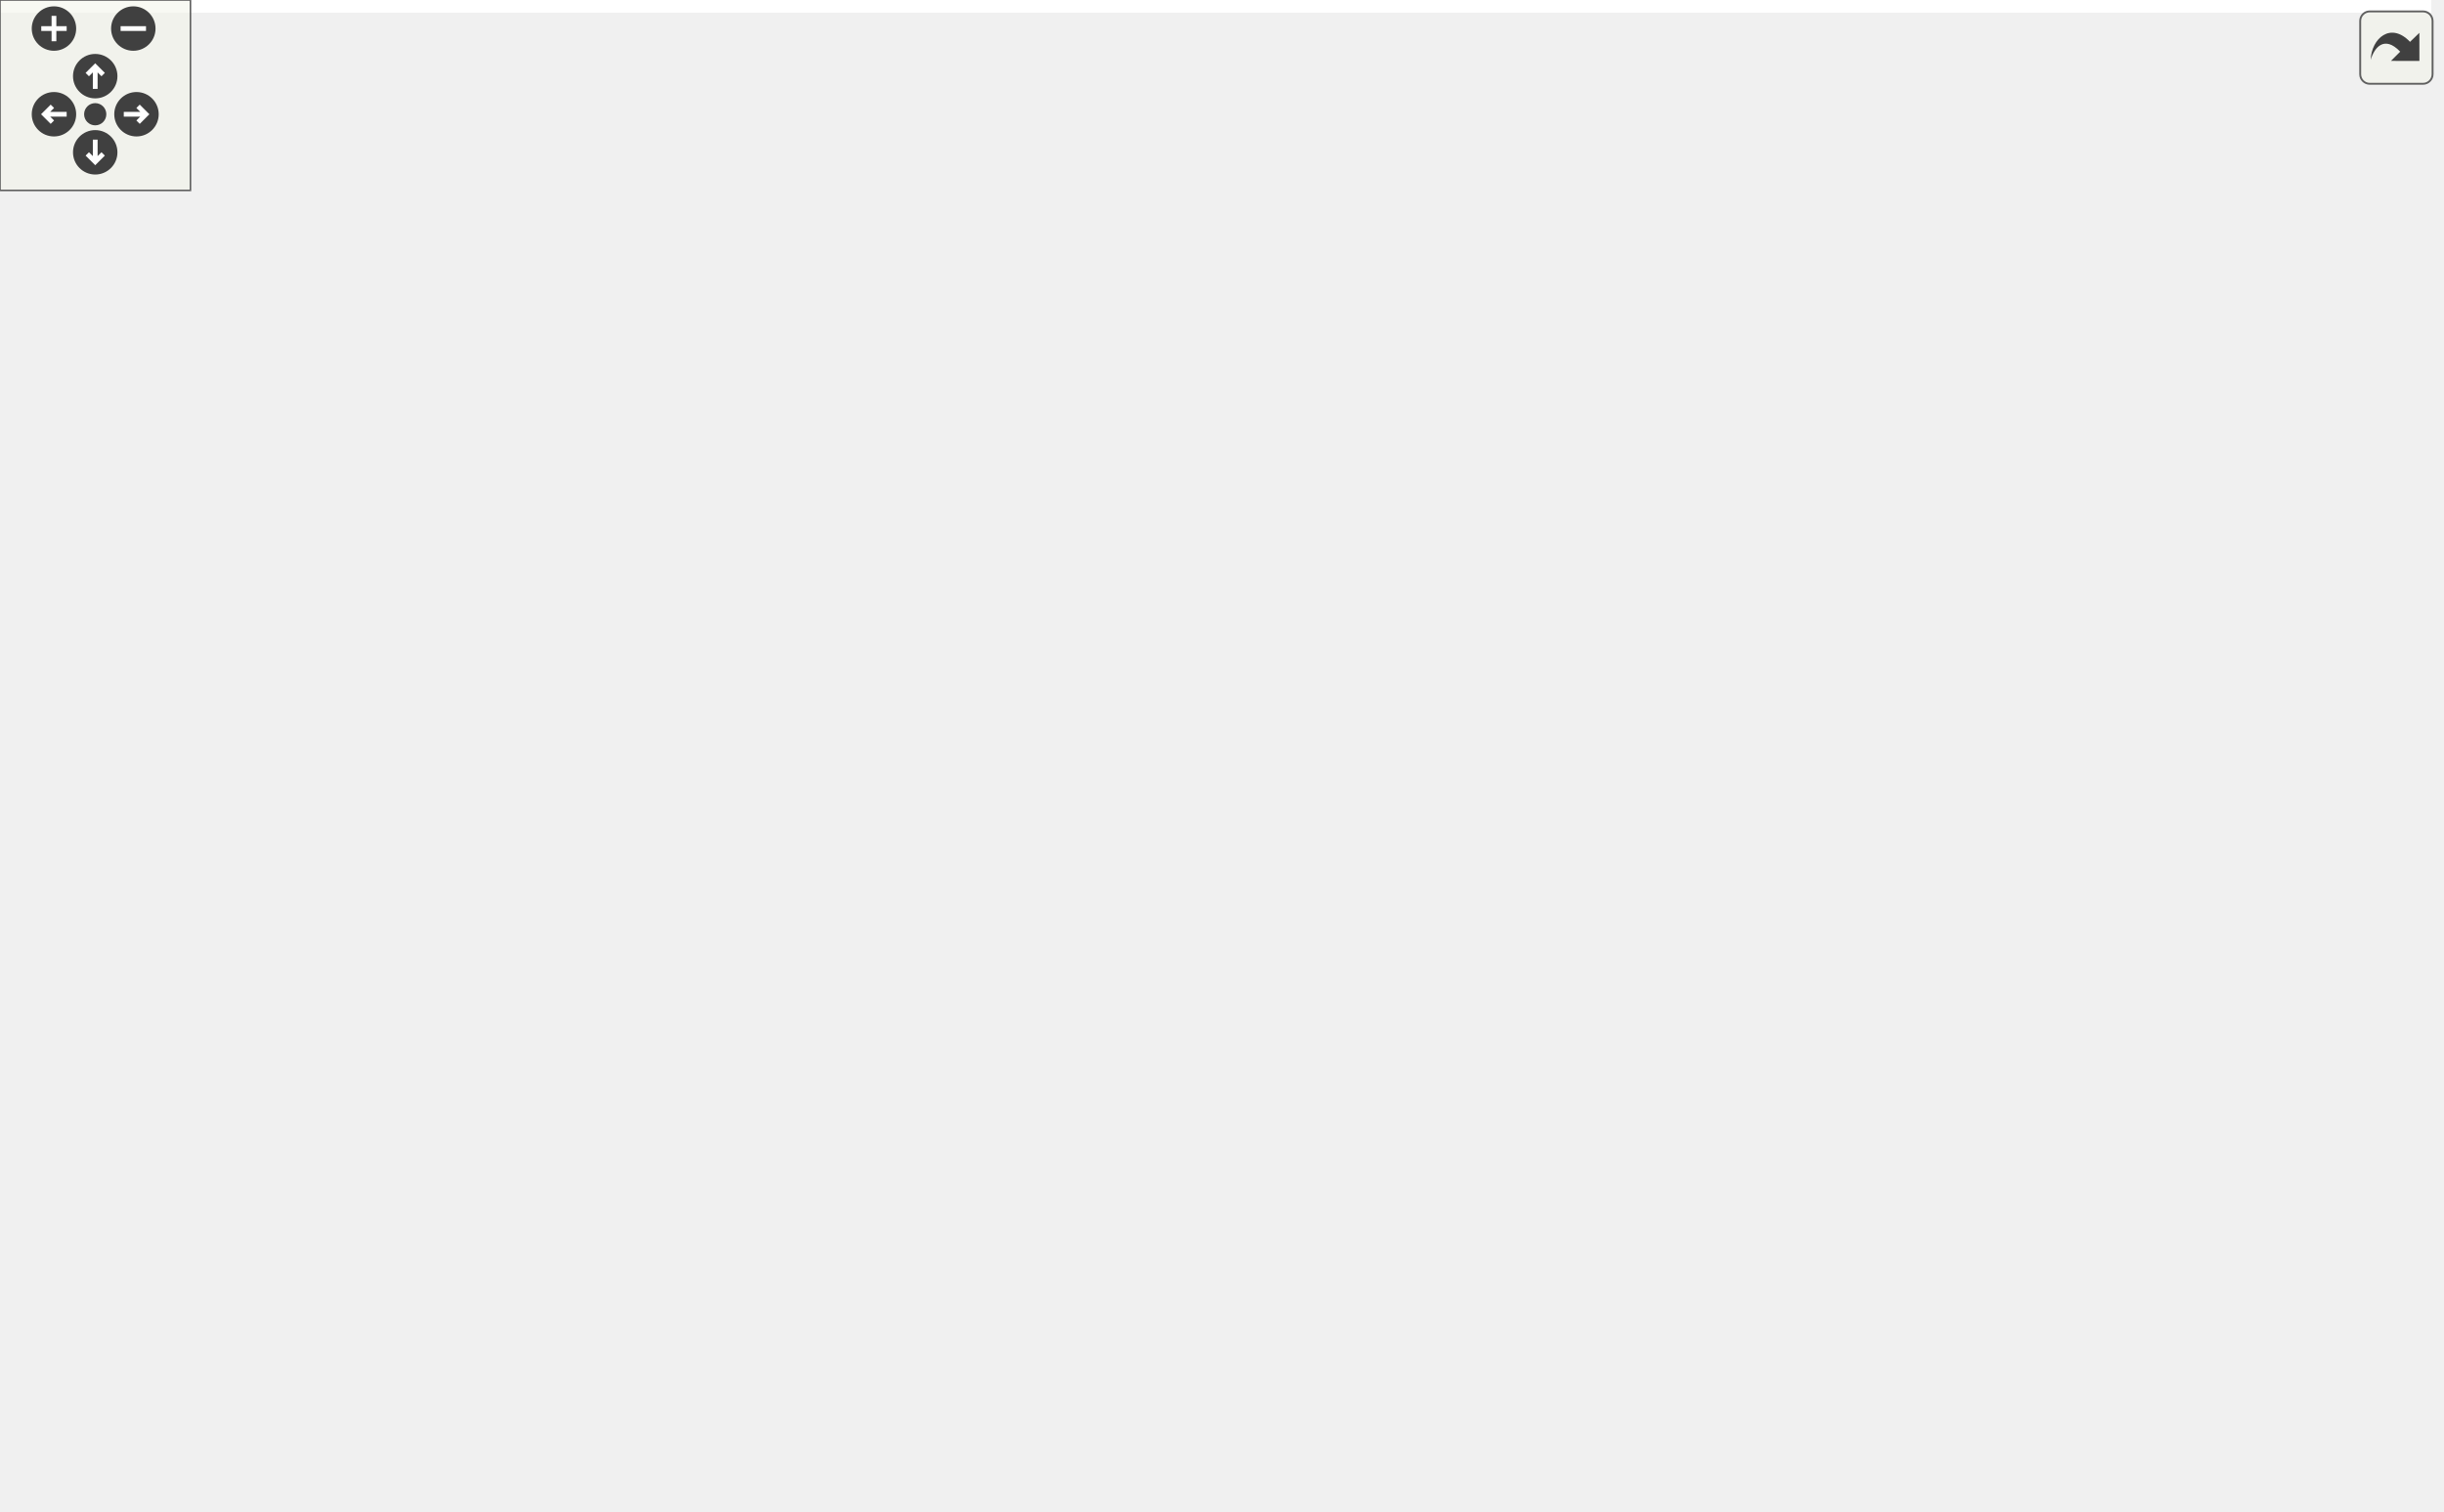
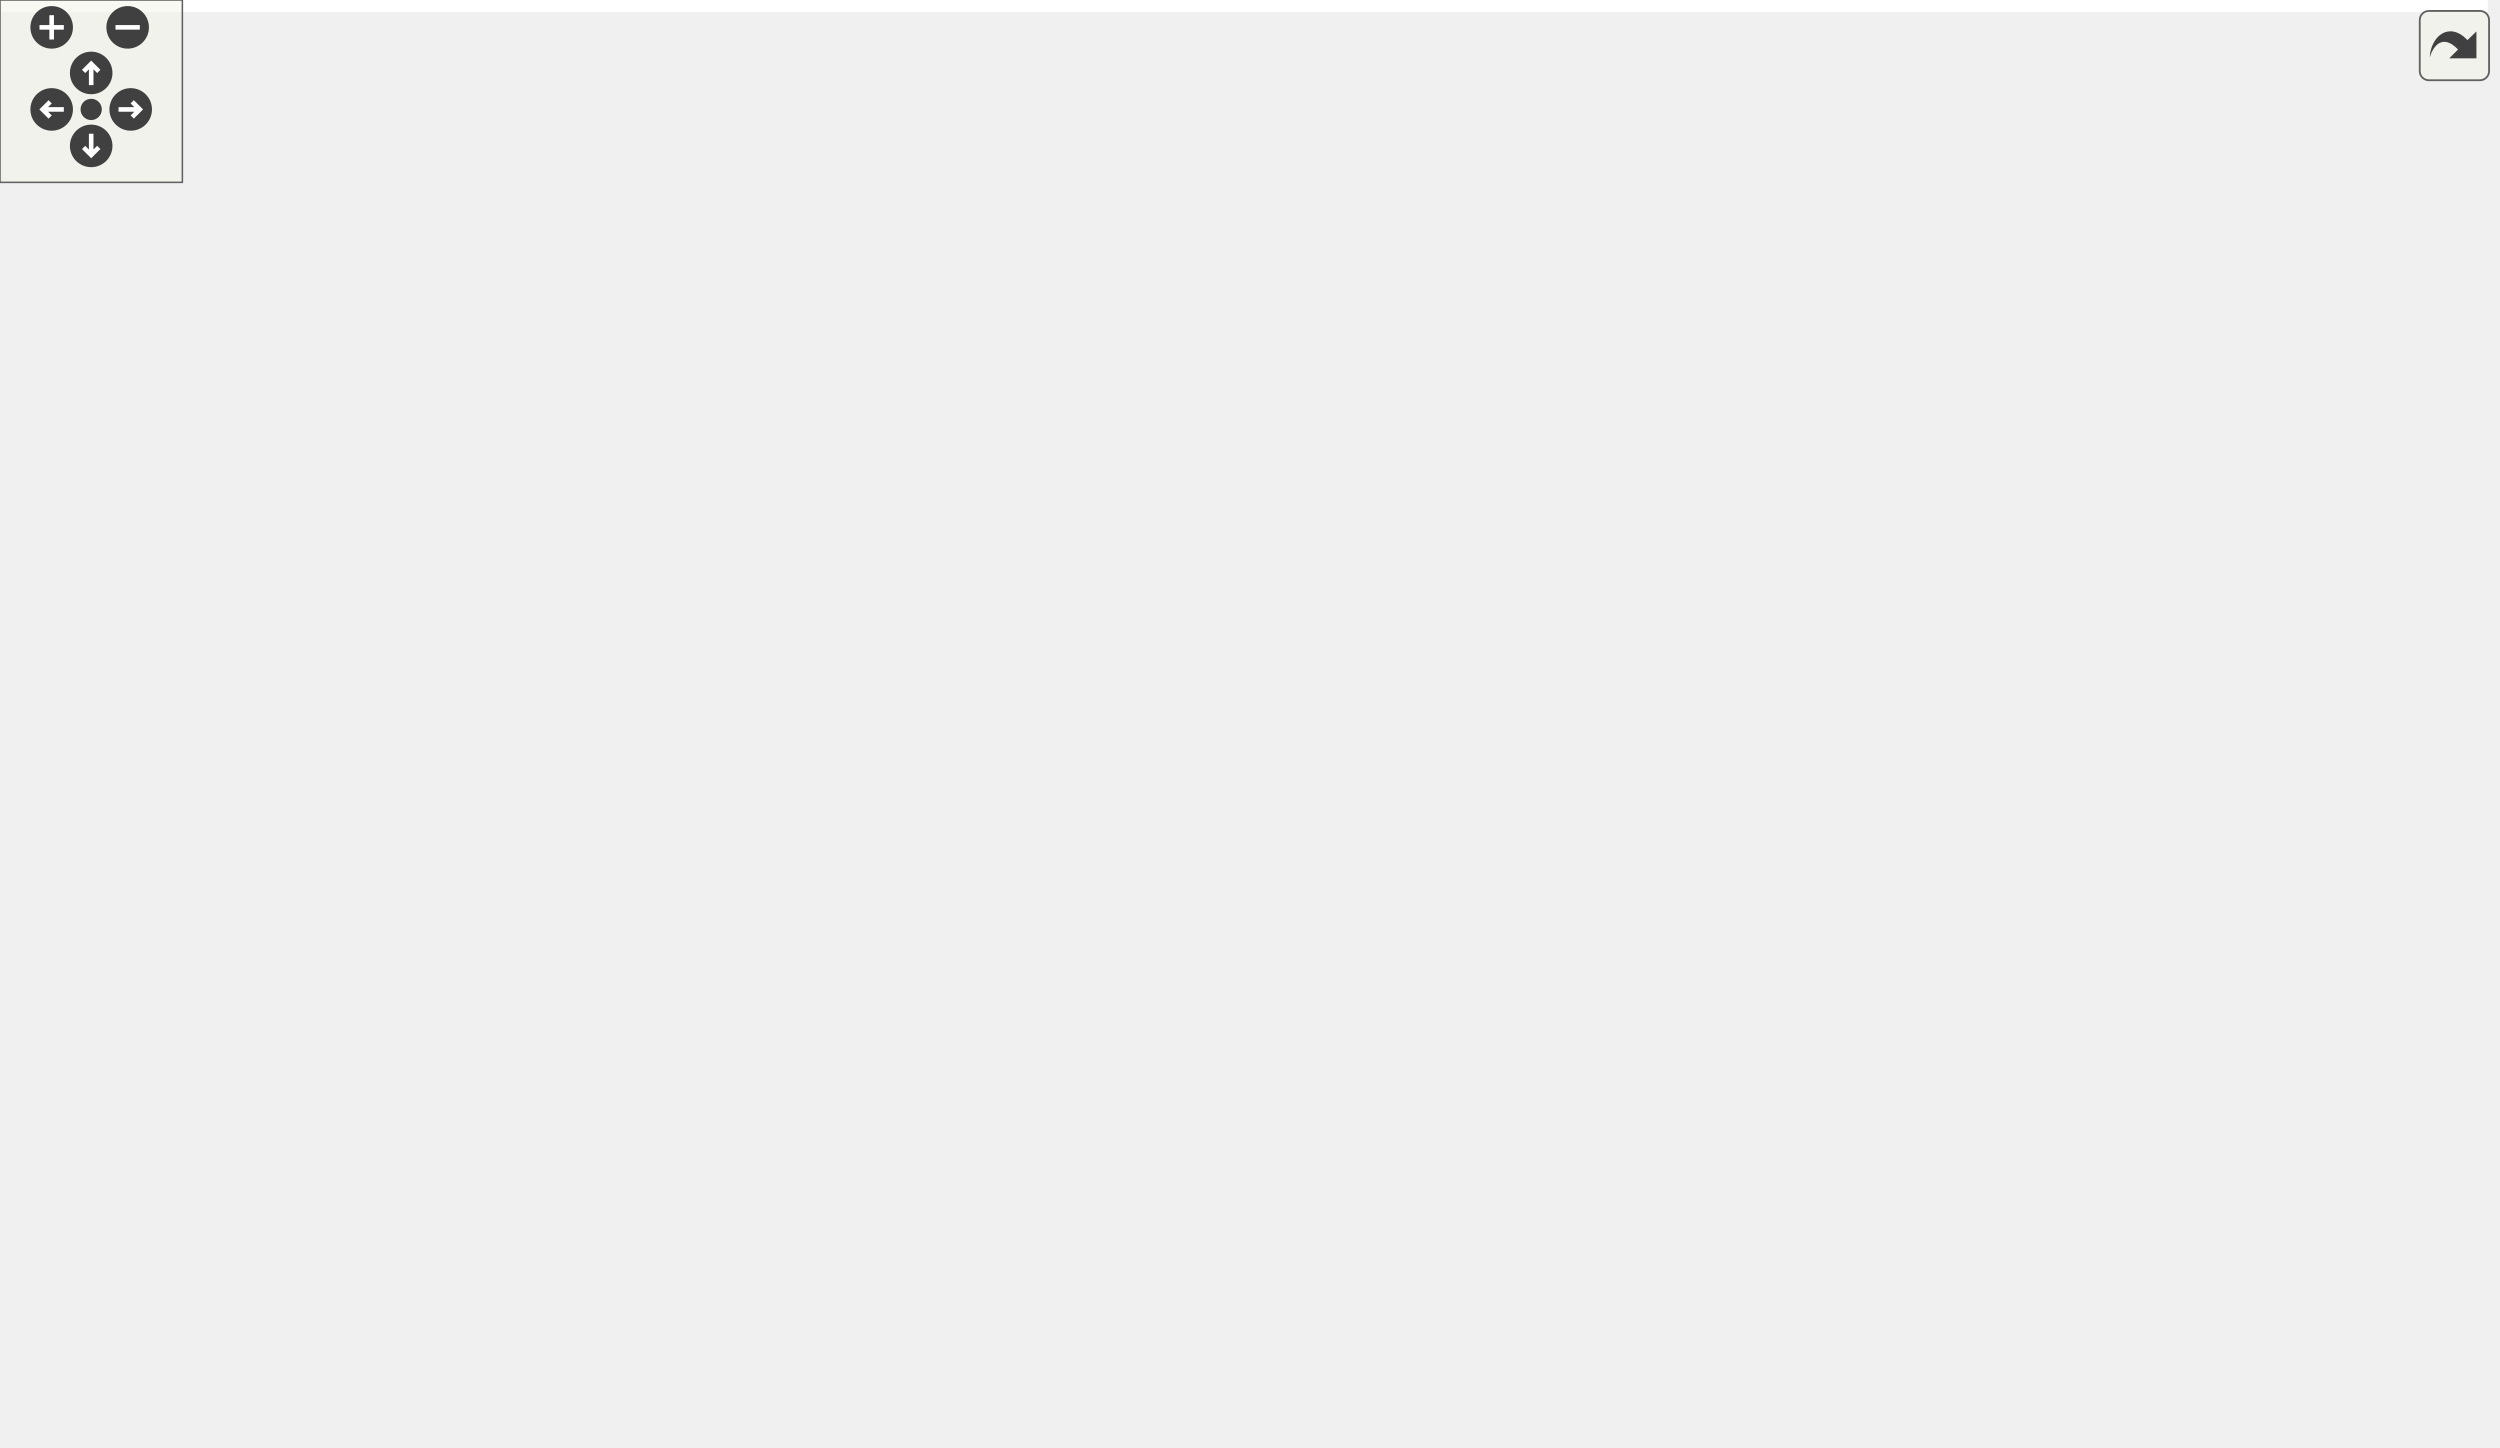
<svg xmlns="http://www.w3.org/2000/svg" xmlns:xlink="http://www.w3.org/1999/xlink" id="main" version="1.1" xml:space="preserve">
  <style type="text/css">
.edge:hover path { stroke: red; }
.edge:hover polygon { stroke: red; fill: red; }
</style>
  <defs>
    <circle id="rim" cx="0" cy="0" r="7" />
    <circle id="rim2" cx="0" cy="0" r="3.5" />
    <g id="zoomPlus">
      <use xlink:href="#rim" fill="#404040">
        <set attributeName="fill" to="#808080" begin="zoomplus.mouseover" end="zoomplus.mouseout" />
      </use>
      <path d="M-4,0h8M0,-4v8" fill="none" stroke="white" stroke-width="1.5" pointer-events="none" />
    </g>
    <g id="zoomMin">
      <use xlink:href="#rim" fill="#404040">
        <set attributeName="fill" to="#808080" begin="zoomminus.mouseover" end="zoomminus.mouseout" />
      </use>
      <path d="M-4,0h8" fill="none" stroke="white" stroke-width="1.5" pointer-events="none" />
    </g>
    <g id="dirArrow">
      <path fill="none" stroke="white" stroke-width="1.5" d="M0,-3.0v7 M-2.5,-0.5L0,-3.0L2.5,-0.5" />
    </g>
    <g id="resetDef">
      <use xlink:href="#rim2" fill="#404040">
        <set attributeName="fill" to="#808080" begin="reset.mouseover" end="reset.mouseout" />
      </use>
    </g>
  </defs>
  <svg id="graph" class="graph">
    <g id="viewport">
-       <polygon fill="white" stroke="none" points="-4,4 -4,-416 766,-416 766,4 -4,4" />
+       <polygon fill="white" stroke="none" points="-4,4 -4,-416 818.5,-416 818.5,4 -4,4" />
      <g id="node1" class="node">
-         <polygon fill="#bfbfbf" stroke="black" points="426,-392.5 426,-411.5 542,-411.5 542,-392.5 426,-392.5" />
-         <text text-anchor="middle" x="484" y="-399.5" font-family="Helvetica,sans-Serif" font-size="10.00">spec/test_framework.h</text>
+         <polygon fill="#bfbfbf" stroke="black" points="483,-392.5 483,-411.5 599,-411.5 599,-392.5 483,-392.5" />
+         <text text-anchor="middle" x="541" y="-399.5" font-family="Helvetica,sans-Serif" font-size="10.00">spec/test_framework.h</text>
      </g>
      <g id="node2" class="node">
        <g id="a_node2">
          <a xlink:href="ceptr_8h_source.html" target="_top" xlink:title="../src/ceptr.h">
-             <polygon fill="white" stroke="black" points="448,-336.5 448,-355.5 520,-355.5 520,-336.5 448,-336.5" />
-             <text text-anchor="middle" x="484" y="-343.5" font-family="Helvetica,sans-Serif" font-size="10.00">../src/ceptr.h</text>
+             <polygon fill="white" stroke="black" points="505,-336.5 505,-355.5 577,-355.5 577,-336.5 505,-336.5" />
+             <text text-anchor="middle" x="541" y="-343.5" font-family="Helvetica,sans-Serif" font-size="10.00">../src/ceptr.h</text>
          </a>
        </g>
      </g>
      <g id="edge1" class="edge">
-         <path fill="none" stroke="midnightblue" d="M484,-392.083C484,-385.006 484,-374.861 484,-365.986" />
-         <polygon fill="midnightblue" stroke="midnightblue" points="487.5,-365.751 484,-355.751 480.5,-365.751 487.5,-365.751" />
+         <path fill="none" stroke="midnightblue" d="M541,-392.083C541,-385.006 541,-374.861 541,-365.986" />
+         <polygon fill="midnightblue" stroke="midnightblue" points="544.5,-365.751 541,-355.751 537.5,-365.751 544.5,-365.751" />
      </g>
      <g id="node3" class="node">
-         <polygon fill="white" stroke="#bfbfbf" points="171.5,-0.5 171.5,-19.5 220.5,-19.5 220.5,-0.5 171.5,-0.5" />
-         <text text-anchor="middle" x="196" y="-7.5" font-family="Helvetica,sans-Serif" font-size="10.00">string.h</text>
+         <polygon fill="white" stroke="#bfbfbf" points="6.5,-0.5 6.5,-19.5 55.5,-19.5 55.5,-0.5 6.5,-0.5" />
+         <text text-anchor="middle" x="31" y="-7.5" font-family="Helvetica,sans-Serif" font-size="10.00">string.h</text>
      </g>
      <g id="edge2" class="edge">
-         <path fill="none" stroke="midnightblue" d="M447.621,-344.5C335.062,-341.98 0,-326.772 0,-235 0,-235 0,-235 0,-121 0,-47.899 104.963,-22.88 161.266,-14.718" />
-         <polygon fill="midnightblue" stroke="midnightblue" points="161.734,-18.187 171.176,-13.383 160.799,-11.25 161.734,-18.187" />
+         <path fill="none" stroke="midnightblue" d="M504.663,-345.366C383.364,-345.625 0,-338.273 0,-235 0,-235 0,-235 0,-121 0,-87.41 13.557,-50.14 22.741,-28.747" />
+         <polygon fill="midnightblue" stroke="midnightblue" points="25.941,-30.165 26.819,-19.607 19.548,-27.313 25.941,-30.165" />
      </g>
      <g id="node4" class="node">
-         <polygon fill="white" stroke="#bfbfbf" points="688,-168.5 688,-187.5 734,-187.5 734,-168.5 688,-168.5" />
-         <text text-anchor="middle" x="711" y="-175.5" font-family="Helvetica,sans-Serif" font-size="10.00">stdio.h</text>
+         <polygon fill="white" stroke="#bfbfbf" points="689,-168.5 689,-187.5 735,-187.5 735,-168.5 689,-168.5" />
+         <text text-anchor="middle" x="712" y="-175.5" font-family="Helvetica,sans-Serif" font-size="10.00">stdio.h</text>
      </g>
      <g id="edge3" class="edge">
-         <path fill="none" stroke="midnightblue" d="M510.225,-336.437C549.775,-322.438 625.234,-291.376 674,-244 687.656,-230.733 697.807,-211.341 703.987,-197.191" />
-         <polygon fill="midnightblue" stroke="midnightblue" points="707.373,-198.162 707.933,-187.582 700.897,-195.503 707.373,-198.162" />
+         <path fill="none" stroke="midnightblue" d="M577.093,-341.902C607.179,-337.441 649.156,-326.557 675,-300 702.358,-271.887 709.552,-224.118 711.401,-197.795" />
+         <polygon fill="midnightblue" stroke="midnightblue" points="714.905,-197.816 711.919,-187.651 707.914,-197.459 714.905,-197.816" />
      </g>
      <g id="node5" class="node">
-         <polygon fill="white" stroke="#bfbfbf" points="605,-0.5 605,-19.5 653,-19.5 653,-0.5 605,-0.5" />
-         <text text-anchor="middle" x="629" y="-7.5" font-family="Helvetica,sans-Serif" font-size="10.00">stdlib.h</text>
+         <polygon fill="white" stroke="#bfbfbf" points="414,-0.5 414,-19.5 462,-19.5 462,-0.5 414,-0.5" />
+         <text text-anchor="middle" x="438" y="-7.5" font-family="Helvetica,sans-Serif" font-size="10.00">stdlib.h</text>
      </g>
      <g id="edge4" class="edge">
-         <path fill="none" stroke="midnightblue" d="M520.059,-338.587C595.279,-324.182 762,-286.451 762,-235 762,-235 762,-235 762,-121 762,-69.482 702.011,-37.548 662.61,-22.13" />
-         <polygon fill="midnightblue" stroke="midnightblue" points="663.678,-18.792 653.085,-18.564 661.223,-25.348 663.678,-18.792" />
+         <path fill="none" stroke="midnightblue" d="M563.29,-336.496C597.993,-321.632 661,-287.426 661,-235 661,-235 661,-235 661,-121 661,-37.955 535.077,-17.604 472.481,-12.618" />
+         <polygon fill="midnightblue" stroke="midnightblue" points="472.511,-9.111 462.289,-11.897 472.018,-16.094 472.511,-9.111" />
      </g>
      <g id="node6" class="node">
        <g id="a_node6">
          <a xlink:href="ceptr__error_8h_source.html" target="_top" xlink:title="ceptr_error.h">
            <polygon fill="white" stroke="black" points="505.5,-224.5 505.5,-243.5 576.5,-243.5 576.5,-224.5 505.5,-224.5" />
            <text text-anchor="middle" x="541" y="-231.5" font-family="Helvetica,sans-Serif" font-size="10.00">ceptr_error.h</text>
          </a>
        </g>
      </g>
      <g id="edge5" class="edge">
-         <path fill="none" stroke="midnightblue" d="M488.473,-336.368C497.796,-318.376 519.469,-276.55 531.866,-252.627" />
-         <polygon fill="midnightblue" stroke="midnightblue" points="535.055,-254.081 536.548,-243.591 528.84,-250.86 535.055,-254.081" />
+         <path fill="none" stroke="midnightblue" d="M541,-336.368C541,-318.617 541,-277.666 541,-253.597" />
+         <polygon fill="midnightblue" stroke="midnightblue" points="544.5,-253.591 541,-243.591 537.5,-253.591 544.5,-253.591" />
      </g>
      <g id="node10" class="node">
        <g id="a_node10">
          <a xlink:href="tree_8h.html" target="_top" xlink:title="semantic trees header file ">
            <polygon fill="white" stroke="black" points="166.5,-280.5 166.5,-299.5 207.5,-299.5 207.5,-280.5 166.5,-280.5" />
            <text text-anchor="middle" x="187" y="-287.5" font-family="Helvetica,sans-Serif" font-size="10.00">tree.h</text>
          </a>
        </g>
      </g>
      <g id="edge10" class="edge">
-         <path fill="none" stroke="midnightblue" d="M447.879,-338.433C388.915,-327.712 273.025,-306.641 217.746,-296.59" />
-         <polygon fill="midnightblue" stroke="midnightblue" points="218.31,-293.135 207.845,-294.79 217.057,-300.022 218.31,-293.135" />
+         <path fill="none" stroke="midnightblue" d="M504.779,-339.475C435.005,-328.831 283.095,-305.659 217.82,-295.701" />
+         <polygon fill="midnightblue" stroke="midnightblue" points="218.166,-292.214 207.752,-294.166 217.11,-299.134 218.166,-292.214" />
      </g>
      <g id="node19" class="node">
        <g id="a_node19">
          <a xlink:href="mtree_8h.html" target="_top" xlink:title="semantic tree matrix header file `` ">
-             <polygon fill="white" stroke="black" points="426,-280.5 426,-299.5 476,-299.5 476,-280.5 426,-280.5" />
-             <text text-anchor="middle" x="451" y="-287.5" font-family="Helvetica,sans-Serif" font-size="10.00">mtree.h</text>
+             <polygon fill="white" stroke="black" points="433,-280.5 433,-299.5 483,-299.5 483,-280.5 433,-280.5" />
+             <text text-anchor="middle" x="458" y="-287.5" font-family="Helvetica,sans-Serif" font-size="10.00">mtree.h</text>
          </a>
        </g>
      </g>
      <g id="edge27" class="edge">
-         <path fill="none" stroke="midnightblue" d="M478.551,-336.083C473.986,-328.613 467.332,-317.724 461.707,-308.52" />
-         <polygon fill="midnightblue" stroke="midnightblue" points="464.549,-306.459 456.348,-299.751 458.576,-310.109 464.549,-306.459" />
+         <path fill="none" stroke="midnightblue" d="M527.665,-336.324C514.838,-327.979 495.215,-315.212 480.06,-305.352" />
+         <polygon fill="midnightblue" stroke="midnightblue" points="481.593,-302.174 471.302,-299.655 477.776,-308.042 481.593,-302.174" />
+       </g>
+       <g id="node20" class="node">
+         <g id="a_node20">
+           <a xlink:href="util_8h.html" target="_top" xlink:title="util.h">
+             <polygon fill="white" stroke="black" points="727,-280.5 727,-299.5 765,-299.5 765,-280.5 727,-280.5" />
+             <text text-anchor="middle" x="746" y="-287.5" font-family="Helvetica,sans-Serif" font-size="10.00">util.h</text>
+           </a>
+         </g>
+       </g>
+       <g id="edge35" class="edge">
+         <path fill="none" stroke="midnightblue" d="M574,-336.474C608.646,-327.499 664.691,-312.907 713,-300 714.259,-299.664 715.544,-299.319 716.842,-298.97" />
+         <polygon fill="midnightblue" stroke="midnightblue" points="718.077,-302.261 726.814,-296.269 716.247,-295.505 718.077,-302.261" />
      </g>
      <g id="edge6" class="edge">
-         <path fill="none" stroke="midnightblue" d="M567.937,-224.444C597.759,-214.971 645.846,-199.696 677.929,-189.505" />
-         <polygon fill="midnightblue" stroke="midnightblue" points="679.269,-192.752 687.74,-186.388 677.15,-186.08 679.269,-192.752" />
+         <path fill="none" stroke="midnightblue" d="M568.095,-224.444C598.178,-214.944 646.737,-199.609 679.009,-189.418" />
+         <polygon fill="midnightblue" stroke="midnightblue" points="680.388,-192.653 688.87,-186.304 678.28,-185.978 680.388,-192.653" />
      </g>
      <g id="node7" class="node">
-         <polygon fill="white" stroke="#bfbfbf" points="440,-168.5 440,-187.5 490,-187.5 490,-168.5 440,-168.5" />
-         <text text-anchor="middle" x="465" y="-175.5" font-family="Helvetica,sans-Serif" font-size="10.00">signal.h</text>
+         <polygon fill="white" stroke="#bfbfbf" points="545,-168.5 545,-187.5 595,-187.5 595,-168.5 545,-168.5" />
+         <text text-anchor="middle" x="570" y="-175.5" font-family="Helvetica,sans-Serif" font-size="10.00">signal.h</text>
      </g>
      <g id="edge7" class="edge">
-         <path fill="none" stroke="midnightblue" d="M528.789,-224.324C517.224,-216.107 499.625,-203.602 485.839,-193.807" />
-         <polygon fill="midnightblue" stroke="midnightblue" points="487.612,-190.773 477.433,-187.834 483.557,-196.479 487.612,-190.773" />
+         <path fill="none" stroke="midnightblue" d="M545.789,-224.083C549.758,-216.691 555.525,-205.953 560.435,-196.811" />
+         <polygon fill="midnightblue" stroke="midnightblue" points="563.653,-198.217 565.3,-187.751 557.486,-194.905 563.653,-198.217" />
      </g>
      <g id="node8" class="node">
-         <polygon fill="white" stroke="#bfbfbf" points="508,-168.5 508,-187.5 560,-187.5 560,-168.5 508,-168.5" />
-         <text text-anchor="middle" x="534" y="-175.5" font-family="Helvetica,sans-Serif" font-size="10.00">assert.h</text>
+         <polygon fill="white" stroke="#bfbfbf" points="403,-168.5 403,-187.5 455,-187.5 455,-168.5 403,-168.5" />
+         <text text-anchor="middle" x="429" y="-175.5" font-family="Helvetica,sans-Serif" font-size="10.00">assert.h</text>
      </g>
      <g id="edge8" class="edge">
-         <path fill="none" stroke="midnightblue" d="M539.844,-224.083C538.916,-216.927 537.582,-206.635 536.423,-197.691" />
-         <polygon fill="midnightblue" stroke="midnightblue" points="539.891,-197.218 535.134,-187.751 532.949,-198.118 539.891,-197.218" />
+         <path fill="none" stroke="midnightblue" d="M523.005,-224.324C504.962,-215.625 476.953,-202.12 456.197,-192.113" />
+         <polygon fill="midnightblue" stroke="midnightblue" points="457.478,-188.845 446.95,-187.655 454.438,-195.15 457.478,-188.845" />
      </g>
      <g id="node9" class="node">
-         <polygon fill="white" stroke="#bfbfbf" points="578,-168.5 578,-187.5 632,-187.5 632,-168.5 578,-168.5" />
-         <text text-anchor="middle" x="605" y="-175.5" font-family="Helvetica,sans-Serif" font-size="10.00">setjmp.h</text>
+         <polygon fill="white" stroke="#bfbfbf" points="473,-168.5 473,-187.5 527,-187.5 527,-168.5 473,-168.5" />
+         <text text-anchor="middle" x="500" y="-175.5" font-family="Helvetica,sans-Serif" font-size="10.00">setjmp.h</text>
      </g>
      <g id="edge9" class="edge">
-         <path fill="none" stroke="midnightblue" d="M551.283,-224.324C560.836,-216.263 575.28,-204.077 586.784,-194.369" />
-         <polygon fill="midnightblue" stroke="midnightblue" points="589.144,-196.958 594.53,-187.834 584.63,-191.608 589.144,-196.958" />
+         <path fill="none" stroke="midnightblue" d="M534.23,-224.083C528.438,-216.455 519.942,-205.264 512.862,-195.941" />
+         <polygon fill="midnightblue" stroke="midnightblue" points="515.479,-193.599 506.644,-187.751 509.904,-197.832 515.479,-193.599" />
      </g>
      <g id="edge11" class="edge">
-         <path fill="none" stroke="midnightblue" d="M166.452,-286.938C139.095,-283.137 90.821,-272.587 62,-244 40.136,-222.313 38,-209.795 38,-179 38,-179 38,-179 38,-121 38,-90.205 39.903,-77.45 62,-56 88.935,-29.854 131.524,-18.887 161.443,-14.294" />
-         <polygon fill="midnightblue" stroke="midnightblue" points="162.019,-17.748 171.45,-12.921 161.067,-10.813 162.019,-17.748" />
+         <path fill="none" stroke="midnightblue" d="M166.452,-286.938C139.095,-283.137 90.821,-272.587 62,-244 40.136,-222.313 38,-209.795 38,-179 38,-179 38,-179 38,-121 38,-88.883 34.991,-51.598 32.919,-29.726" />
+         <polygon fill="midnightblue" stroke="midnightblue" points="36.38,-29.154 31.915,-19.546 29.413,-29.841 36.38,-29.154" />
      </g>
      <g id="edge12" class="edge">
-         <path fill="none" stroke="midnightblue" d="M167.155,-280.391C135.228,-265.043 76,-229.734 76,-179 76,-179 76,-179 76,-121 76,-33.85 176.141,-75.849 261,-56 324.075,-41.246 515.463,-21.874 594.396,-14.267" />
-         <polygon fill="midnightblue" stroke="midnightblue" points="595.142,-17.711 604.762,-13.273 594.474,-10.743 595.142,-17.711" />
+         <path fill="none" stroke="midnightblue" d="M179.397,-280.398C172.294,-271.821 162.05,-257.949 157,-244 128.515,-165.324 101.964,-108.646 167,-56 202.817,-27.006 338.977,-16.143 403.583,-12.56" />
+         <polygon fill="midnightblue" stroke="midnightblue" points="403.877,-16.049 413.678,-12.027 403.508,-9.059 403.877,-16.049" />
      </g>
      <g id="edge13" class="edge">
        <path fill="none" stroke="midnightblue" d="M207.563,-285.863C263.204,-277.376 417.74,-253.802 495.326,-241.967" />
        <polygon fill="midnightblue" stroke="midnightblue" points="495.938,-245.414 505.296,-240.446 494.882,-238.495 495.938,-245.414" />
      </g>
      <g id="node11" class="node">
        <g id="a_node11">
          <a xlink:href="sys__symbols_8h.html" target="_top" xlink:title="Defines hard-coded system defined symbols. ">
            <polygon fill="white" stroke="black" points="180.5,-224.5 180.5,-243.5 263.5,-243.5 263.5,-224.5 180.5,-224.5" />
            <text text-anchor="middle" x="222" y="-231.5" font-family="Helvetica,sans-Serif" font-size="10.00">sys_symbols.h</text>
          </a>
        </g>
      </g>
      <g id="edge14" class="edge">
        <path fill="none" stroke="midnightblue" d="M192.78,-280.083C197.672,-272.534 204.827,-261.495 210.833,-252.23" />
        <polygon fill="midnightblue" stroke="midnightblue" points="213.826,-254.046 216.328,-243.751 207.952,-250.239 213.826,-254.046" />
      </g>
      <g id="node12" class="node">
        <g id="a_node12">
          <a xlink:href="sys__structures_8h.html" target="_top" xlink:title="Defines hard-coded system defined structures. ">
-             <polygon fill="white" stroke="black" points="250.5,-168.5 250.5,-187.5 339.5,-187.5 339.5,-168.5 250.5,-168.5" />
-             <text text-anchor="middle" x="295" y="-175.5" font-family="Helvetica,sans-Serif" font-size="10.00">sys_structures.h</text>
+             <polygon fill="white" stroke="black" points="211.5,-168.5 211.5,-187.5 300.5,-187.5 300.5,-168.5 211.5,-168.5" />
+             <text text-anchor="middle" x="256" y="-175.5" font-family="Helvetica,sans-Serif" font-size="10.00">sys_structures.h</text>
          </a>
        </g>
      </g>
      <g id="edge24" class="edge">
-         <path fill="none" stroke="midnightblue" d="M180.719,-280.188C172.068,-266.866 158.86,-241.32 171,-224 186.724,-201.567 214.827,-190.273 240.308,-184.606" />
-         <polygon fill="midnightblue" stroke="midnightblue" points="241.15,-188.008 250.282,-182.634 239.793,-181.141 241.15,-188.008" />
+         <path fill="none" stroke="midnightblue" d="M181.027,-280.389C172.78,-267.329 160.09,-242.12 171,-224 180.287,-208.574 196.833,-198.16 212.874,-191.271" />
+         <polygon fill="midnightblue" stroke="midnightblue" points="214.17,-194.522 222.201,-187.612 211.614,-188.006 214.17,-194.522" />
      </g>
      <g id="node13" class="node">
        <g id="a_node13">
          <a xlink:href="ceptr__types_8h_source.html" target="_top" xlink:title="ceptr_types.h">
-             <polygon fill="white" stroke="black" points="257,-112.5 257,-131.5 333,-131.5 333,-112.5 257,-112.5" />
-             <text text-anchor="middle" x="295" y="-119.5" font-family="Helvetica,sans-Serif" font-size="10.00">ceptr_types.h</text>
+             <polygon fill="white" stroke="black" points="154,-112.5 154,-131.5 230,-131.5 230,-112.5 154,-112.5" />
+             <text text-anchor="middle" x="192" y="-119.5" font-family="Helvetica,sans-Serif" font-size="10.00">ceptr_types.h</text>
          </a>
        </g>
      </g>
      <g id="edge26" class="edge">
-         <path fill="none" stroke="midnightblue" d="M179.525,-280.42C169.508,-267.822 153.977,-243.683 163,-224 182.778,-180.854 231.634,-151.457 264.037,-135.952" />
-         <polygon fill="midnightblue" stroke="midnightblue" points="265.896,-138.949 273.514,-131.587 262.967,-132.591 265.896,-138.949" />
+         <path fill="none" stroke="midnightblue" d="M180.633,-280.232C174.74,-271.532 166.393,-257.572 163,-244 153.827,-207.307 170.767,-164.204 182.392,-140.624" />
+         <polygon fill="midnightblue" stroke="midnightblue" points="185.614,-142.012 187.101,-131.522 179.397,-138.795 185.614,-142.012" />
      </g>
      <g id="node18" class="node">
        <g id="a_node18">
          <a xlink:href="sys__processes_8h.html" target="_top" xlink:title="Defines hard-coded system defined processes. ">
            <polygon fill="white" stroke="black" points="281.5,-224.5 281.5,-243.5 372.5,-243.5 372.5,-224.5 281.5,-224.5" />
            <text text-anchor="middle" x="327" y="-231.5" font-family="Helvetica,sans-Serif" font-size="10.00">sys_processes.h</text>
          </a>
        </g>
      </g>
      <g id="edge25" class="edge">
        <path fill="none" stroke="midnightblue" d="M207.657,-281.032C230.825,-272.096 268.665,-257.501 295.52,-247.142" />
        <polygon fill="midnightblue" stroke="midnightblue" points="296.799,-250.4 304.87,-243.536 294.28,-243.869 296.799,-250.4" />
      </g>
      <g id="edge15" class="edge">
-         <path fill="none" stroke="midnightblue" d="M233.729,-224.324C244.837,-216.107 261.742,-203.602 274.983,-193.807" />
-         <polygon fill="midnightblue" stroke="midnightblue" points="277.1,-196.595 283.058,-187.834 272.937,-190.967 277.1,-196.595" />
+         <path fill="none" stroke="midnightblue" d="M227.614,-224.083C232.367,-216.534 239.318,-205.495 245.152,-196.23" />
+         <polygon fill="midnightblue" stroke="midnightblue" points="248.124,-198.078 250.49,-187.751 242.2,-194.349 248.124,-198.078" />
      </g>
      <g id="edge23" class="edge">
-         <path fill="none" stroke="midnightblue" d="M222.904,-224.332C224.615,-211.199 229.27,-185.896 241,-168 249.024,-155.759 261.382,-145.11 272.252,-137.249" />
-         <polygon fill="midnightblue" stroke="midnightblue" points="274.273,-140.108 280.54,-131.565 270.313,-134.335 274.273,-140.108" />
+         <path fill="none" stroke="midnightblue" d="M217.297,-224.299C212.701,-215.422 205.852,-201.126 202,-188 197.524,-172.748 194.959,-154.861 193.55,-141.716" />
+         <polygon fill="midnightblue" stroke="midnightblue" points="197.017,-141.197 192.591,-131.571 190.048,-141.856 197.017,-141.197" />
      </g>
      <g id="edge16" class="edge">
-         <path fill="none" stroke="midnightblue" d="M295,-168.083C295,-161.006 295,-150.861 295,-141.986" />
-         <polygon fill="midnightblue" stroke="midnightblue" points="298.5,-141.751 295,-131.751 291.5,-141.751 298.5,-141.751" />
+         <path fill="none" stroke="midnightblue" d="M245.717,-168.324C236.164,-160.263 221.72,-148.077 210.216,-138.369" />
+         <polygon fill="midnightblue" stroke="midnightblue" points="212.37,-135.608 202.47,-131.834 207.856,-140.958 212.37,-135.608" />
      </g>
      <g id="node14" class="node">
-         <polygon fill="white" stroke="#bfbfbf" points="270.5,-56.5 270.5,-75.5 319.5,-75.5 319.5,-56.5 270.5,-56.5" />
-         <text text-anchor="middle" x="295" y="-63.5" font-family="Helvetica,sans-Serif" font-size="10.00">stdint.h</text>
+         <polygon fill="white" stroke="#bfbfbf" points="176.5,-56.5 176.5,-75.5 225.5,-75.5 225.5,-56.5 176.5,-56.5" />
+         <text text-anchor="middle" x="201" y="-63.5" font-family="Helvetica,sans-Serif" font-size="10.00">stdint.h</text>
      </g>
      <g id="edge17" class="edge">
-         <path fill="none" stroke="midnightblue" d="M295,-112.083C295,-105.006 295,-94.861 295,-85.987" />
-         <polygon fill="midnightblue" stroke="midnightblue" points="298.5,-85.751 295,-75.751 291.5,-85.751 298.5,-85.751" />
+         <path fill="none" stroke="midnightblue" d="M193.486,-112.083C194.679,-104.927 196.394,-94.635 197.885,-85.691" />
+         <polygon fill="midnightblue" stroke="midnightblue" points="201.35,-86.19 199.541,-75.751 194.445,-85.04 201.35,-86.19" />
      </g>
      <g id="node15" class="node">
        <g id="a_node15">
          <a xlink:href="uthash_8h_source.html" target="_top" xlink:title="uthash.h">
-             <polygon fill="white" stroke="black" points="440,-56.5 440,-75.5 494,-75.5 494,-56.5 440,-56.5" />
-             <text text-anchor="middle" x="467" y="-63.5" font-family="Helvetica,sans-Serif" font-size="10.00">uthash.h</text>
+             <polygon fill="white" stroke="black" points="66,-56.5 66,-75.5 120,-75.5 120,-56.5 66,-56.5" />
+             <text text-anchor="middle" x="93" y="-63.5" font-family="Helvetica,sans-Serif" font-size="10.00">uthash.h</text>
          </a>
        </g>
      </g>
      <g id="edge18" class="edge">
-         <path fill="none" stroke="midnightblue" d="M322.254,-112.444C351.441,-103.28 397.921,-88.688 430.309,-78.519" />
-         <polygon fill="midnightblue" stroke="midnightblue" points="431.381,-81.851 439.874,-75.516 429.284,-75.173 431.381,-81.851" />
+         <path fill="none" stroke="midnightblue" d="M176.094,-112.324C160.362,-103.743 136.058,-90.486 117.791,-80.522" />
+         <polygon fill="midnightblue" stroke="midnightblue" points="119.322,-77.37 108.867,-75.654 115.97,-83.516 119.322,-77.37" />
      </g>
      <g id="edge19" class="edge">
-         <path fill="none" stroke="midnightblue" d="M439.672,-58.91C435.11,-57.92 430.424,-56.918 426,-56 356.701,-41.617 275.385,-26.003 230.379,-17.472" />
-         <polygon fill="midnightblue" stroke="midnightblue" points="231.022,-14.032 220.545,-15.611 229.72,-20.91 231.022,-14.032" />
+         <path fill="none" stroke="midnightblue" d="M83.039,-56.324C73.873,-48.341 60.063,-36.313 48.972,-26.653" />
+         <polygon fill="midnightblue" stroke="midnightblue" points="50.982,-23.762 41.143,-19.834 46.385,-29.041 50.982,-23.762" />
      </g>
      <g id="edge21" class="edge">
-         <path fill="none" stroke="midnightblue" d="M492.669,-56.444C520.323,-47.225 564.46,-32.514 594.986,-22.338" />
-         <polygon fill="midnightblue" stroke="midnightblue" points="596.394,-25.558 604.774,-19.076 594.18,-18.917 596.394,-25.558" />
+         <path fill="none" stroke="midnightblue" d="M120.294,-58.733C124.86,-57.764 129.556,-56.816 134,-56 231.366,-38.129 347.285,-22.525 403.718,-15.289" />
+         <polygon fill="midnightblue" stroke="midnightblue" points="404.39,-18.732 413.867,-13.996 403.505,-11.788 404.39,-18.732" />
      </g>
      <g id="node16" class="node">
-         <polygon fill="white" stroke="#bfbfbf" points="397,-0.5 397,-19.5 449,-19.5 449,-0.5 397,-0.5" />
-         <text text-anchor="middle" x="423" y="-7.5" font-family="Helvetica,sans-Serif" font-size="10.00">stddef.h</text>
+         <polygon fill="white" stroke="#bfbfbf" points="74,-0.5 74,-19.5 126,-19.5 126,-0.5 74,-0.5" />
+         <text text-anchor="middle" x="100" y="-7.5" font-family="Helvetica,sans-Serif" font-size="10.00">stddef.h</text>
      </g>
      <g id="edge20" class="edge">
-         <path fill="none" stroke="midnightblue" d="M459.734,-56.083C453.455,-48.377 444.212,-37.033 436.569,-27.653" />
-         <polygon fill="midnightblue" stroke="midnightblue" points="439.161,-25.293 430.131,-19.751 433.734,-29.714 439.161,-25.293" />
+         <path fill="none" stroke="midnightblue" d="M94.156,-56.083C95.084,-48.927 96.418,-38.635 97.577,-29.691" />
+         <polygon fill="midnightblue" stroke="midnightblue" points="101.051,-30.118 98.866,-19.751 94.109,-29.218 101.051,-30.118" />
      </g>
      <g id="node17" class="node">
-         <polygon fill="white" stroke="#bfbfbf" points="467.5,-0.5 467.5,-19.5 526.5,-19.5 526.5,-0.5 467.5,-0.5" />
-         <text text-anchor="middle" x="497" y="-7.5" font-family="Helvetica,sans-Serif" font-size="10.00">inttypes.h</text>
+         <polygon fill="white" stroke="#bfbfbf" points="144.5,-0.5 144.5,-19.5 203.5,-19.5 203.5,-0.5 144.5,-0.5" />
+         <text text-anchor="middle" x="174" y="-7.5" font-family="Helvetica,sans-Serif" font-size="10.00">inttypes.h</text>
      </g>
      <g id="edge22" class="edge">
-         <path fill="none" stroke="midnightblue" d="M471.954,-56.083C476.104,-48.613 482.153,-37.724 487.267,-28.52" />
-         <polygon fill="midnightblue" stroke="midnightblue" points="490.341,-30.192 492.138,-19.751 484.222,-26.793 490.341,-30.192" />
+         <path fill="none" stroke="midnightblue" d="M106.014,-56.324C118.532,-47.979 137.682,-35.212 152.471,-25.352" />
+         <polygon fill="midnightblue" stroke="midnightblue" points="154.639,-28.114 161.018,-19.654 150.756,-22.289 154.639,-28.114" />
      </g>
      <g id="edge28" class="edge">
-         <path fill="none" stroke="midnightblue" d="M449.041,-280.212C440.902,-245.804 406.448,-119.03 328,-56 299.675,-33.242 259.198,-21.702 230.55,-16.049" />
-         <polygon fill="midnightblue" stroke="midnightblue" points="231.042,-12.581 220.575,-14.222 229.781,-19.466 231.042,-12.581" />
+         <path fill="none" stroke="midnightblue" d="M456.139,-280.341C453.011,-267.219 445.757,-241.93 433,-224 424.612,-212.211 246.993,-62.365 234,-56 167.863,-23.602 141.849,-36.633 65.876,-20.026" />
+         <polygon fill="midnightblue" stroke="midnightblue" points="66.376,-16.55 55.847,-17.727 64.812,-23.373 66.376,-16.55" />
      </g>
      <g id="edge29" class="edge">
-         <path fill="none" stroke="midnightblue" d="M476.21,-287.324C531.798,-282.121 660,-261.212 660,-179 660,-179 660,-179 660,-121 660,-87.41 646.442,-50.14 637.259,-28.747" />
-         <polygon fill="midnightblue" stroke="midnightblue" points="640.452,-27.313 633.181,-19.607 634.059,-30.165 640.452,-27.313" />
+         <path fill="none" stroke="midnightblue" d="M483.21,-285.357C510.831,-280.255 555.171,-268.677 585,-244 610.784,-222.67 623,-212.463 623,-179 623,-179 623,-179 623,-121 623,-51.638 525.733,-25.03 472.255,-15.643" />
+         <polygon fill="midnightblue" stroke="midnightblue" points="472.621,-12.156 462.186,-13.987 471.485,-19.063 472.621,-12.156" />
      </g>
      <g id="edge30" class="edge">
-         <path fill="none" stroke="midnightblue" d="M465.46,-280.324C479.5,-271.9 501.048,-258.971 517.543,-249.074" />
-         <polygon fill="midnightblue" stroke="midnightblue" points="519.802,-251.801 526.576,-243.655 516.2,-245.798 519.802,-251.801" />
+         <path fill="none" stroke="midnightblue" d="M471.335,-280.324C484.162,-271.979 503.785,-259.212 518.94,-249.352" />
+         <polygon fill="midnightblue" stroke="midnightblue" points="521.224,-252.042 527.698,-243.655 517.407,-246.174 521.224,-252.042" />
      </g>
      <g id="edge31" class="edge">
-         <path fill="none" stroke="midnightblue" d="M425.618,-283.015C387.755,-274.086 315.866,-257.134 268.437,-245.95" />
-         <polygon fill="midnightblue" stroke="midnightblue" points="268.951,-242.475 258.414,-243.587 267.344,-249.289 268.951,-242.475" />
+         <path fill="none" stroke="midnightblue" d="M432.744,-283.221C393.808,-274.312 318.479,-257.076 269.231,-245.807" />
+         <polygon fill="midnightblue" stroke="midnightblue" points="269.973,-242.386 259.444,-243.568 268.411,-249.21 269.973,-242.386" />
      </g>
      <g id="edge32" class="edge">
-         <path fill="none" stroke="midnightblue" d="M443.013,-280.213C430.63,-266.924 405.649,-241.42 381,-224 363.285,-211.48 341.639,-200.172 324.495,-192.024" />
-         <polygon fill="midnightblue" stroke="midnightblue" points="325.529,-188.645 314.986,-187.606 322.58,-194.993 325.529,-188.645" />
+         <path fill="none" stroke="midnightblue" d="M449.77,-280.285C436.462,-266.628 408.881,-240.087 381,-224 355.452,-209.259 324.236,-198.017 299.391,-190.455" />
+         <polygon fill="midnightblue" stroke="midnightblue" points="300.097,-187.015 289.515,-187.54 298.115,-193.728 300.097,-187.015" />
      </g>
      <g id="edge34" class="edge">
-         <path fill="none" stroke="midnightblue" d="M446.04,-280.131C438.598,-267.175 423.73,-242.594 408,-224 378.94,-189.649 338.284,-156.125 314.489,-137.649" />
-         <polygon fill="midnightblue" stroke="midnightblue" points="316.603,-134.859 306.538,-131.55 312.342,-140.413 316.603,-134.859" />
+         <path fill="none" stroke="midnightblue" d="M452.941,-280.086C444.968,-266.632 428.376,-240.914 409,-224 356.649,-178.301 280.095,-149.208 233.298,-134.526" />
+         <polygon fill="midnightblue" stroke="midnightblue" points="234.085,-131.107 223.498,-131.526 232.036,-137.8 234.085,-131.107" />
      </g>
      <g id="edge33" class="edge">
-         <path fill="none" stroke="midnightblue" d="M431.352,-280.444C411.035,-271.596 379.097,-257.687 355.902,-247.586" />
-         <polygon fill="midnightblue" stroke="midnightblue" points="357.122,-244.3 346.556,-243.516 354.327,-250.718 357.122,-244.3" />
+         <path fill="none" stroke="midnightblue" d="M437.243,-280.444C415.684,-271.557 381.737,-257.563 357.206,-247.451" />
+         <polygon fill="midnightblue" stroke="midnightblue" points="358.239,-244.092 347.66,-243.516 355.572,-250.563 358.239,-244.092" />
+       </g>
+       <g id="edge37" class="edge">
+         <path fill="none" stroke="midnightblue" d="M743.332,-280.368C737.82,-262.537 725.073,-221.295 717.648,-197.272" />
+         <polygon fill="midnightblue" stroke="midnightblue" points="720.953,-196.112 714.656,-187.591 714.265,-198.179 720.953,-196.112" />
+       </g>
+       <g id="node21" class="node">
+         <polygon fill="white" stroke="#bfbfbf" points="765.5,-224.5 765.5,-243.5 814.5,-243.5 814.5,-224.5 765.5,-224.5" />
+         <text text-anchor="middle" x="790" y="-231.5" font-family="Helvetica,sans-Serif" font-size="10.00">ctype.h</text>
+       </g>
+       <g id="edge36" class="edge">
+         <path fill="none" stroke="midnightblue" d="M753.266,-280.083C759.545,-272.377 768.788,-261.033 776.431,-251.653" />
+         <polygon fill="midnightblue" stroke="midnightblue" points="779.266,-253.714 782.869,-243.751 773.839,-249.293 779.266,-253.714" />
      </g>
    </g>
  </svg>
  <g id="navigator" transform="translate(0 0)" fill="#404254">
    <rect fill="#f2f5e9" fill-opacity="0.5" stroke="#606060" stroke-width=".5" x="0" y="0" width="60" height="60" />
    <use id="zoomplus" xlink:href="#zoomPlus" x="17" y="9" />
    <use id="zoomminus" xlink:href="#zoomMin" x="42" y="9" />
    <use id="reset" xlink:href="#resetDef" x="30" y="36" />
    <g id="arrowUp" xlink:href="#dirArrow" transform="translate(30 24)">
      <use xlink:href="#rim" fill="#404040">
        <set attributeName="fill" to="#808080" begin="arrowUp.mouseover" end="arrowUp.mouseout" />
      </use>
      <path fill="none" stroke="white" stroke-width="1.5" d="M0,-3.0v7 M-2.5,-0.5L0,-3.0L2.5,-0.5" />
    </g>
    <g id="arrowRight" xlink:href="#dirArrow" transform="rotate(90) translate(36 -43)">
      <use xlink:href="#rim" fill="#404040">
        <set attributeName="fill" to="#808080" begin="arrowRight.mouseover" end="arrowRight.mouseout" />
      </use>
      <path fill="none" stroke="white" stroke-width="1.5" d="M0,-3.0v7 M-2.5,-0.5L0,-3.0L2.5,-0.5" />
    </g>
    <g id="arrowDown" xlink:href="#dirArrow" transform="rotate(180) translate(-30 -48)">
      <use xlink:href="#rim" fill="#404040">
        <set attributeName="fill" to="#808080" begin="arrowDown.mouseover" end="arrowDown.mouseout" />
      </use>
      <path fill="none" stroke="white" stroke-width="1.5" d="M0,-3.0v7 M-2.5,-0.5L0,-3.0L2.5,-0.5" />
    </g>
    <g id="arrowLeft" xlink:href="#dirArrow" transform="rotate(270) translate(-36 17)">
      <use xlink:href="#rim" fill="#404040">
        <set attributeName="fill" to="#808080" begin="arrowLeft.mouseover" end="arrowLeft.mouseout" />
      </use>
      <path fill="none" stroke="white" stroke-width="1.5" d="M0,-3.0v7 M-2.5,-0.5L0,-3.0L2.5,-0.5" />
    </g>
  </g>
  <svg viewBox="0 0 15 15" width="100%" height="30px" preserveAspectRatio="xMaxYMin meet">
    <g id="arrow_out" transform="scale(0.3 0.3)">
      <a xlink:href="test__framework_8h__incl_org.svg" target="_base">
        <rect id="button" ry="5" rx="5" y="6" x="6" height="38" width="38" fill="#f2f5e9" fill-opacity="0.5" stroke="#606060" stroke-width="1.0" />
        <path id="arrow" d="M 11.5,31.437 C 11.94,20.098 22.043,11.323 32.159,21.979 L 37.069,17.246 C 37.069,17.246 37.088,32 37.088,32 L 22.16,31.978 C 22.16,31.978 26.998,27.14 26.998,27.14 C 18.529,18.264 13.292,25.23 11.5,31.437 z" style="fill:#404040;" />
      </a>
    </g>
  </svg>
</svg>
